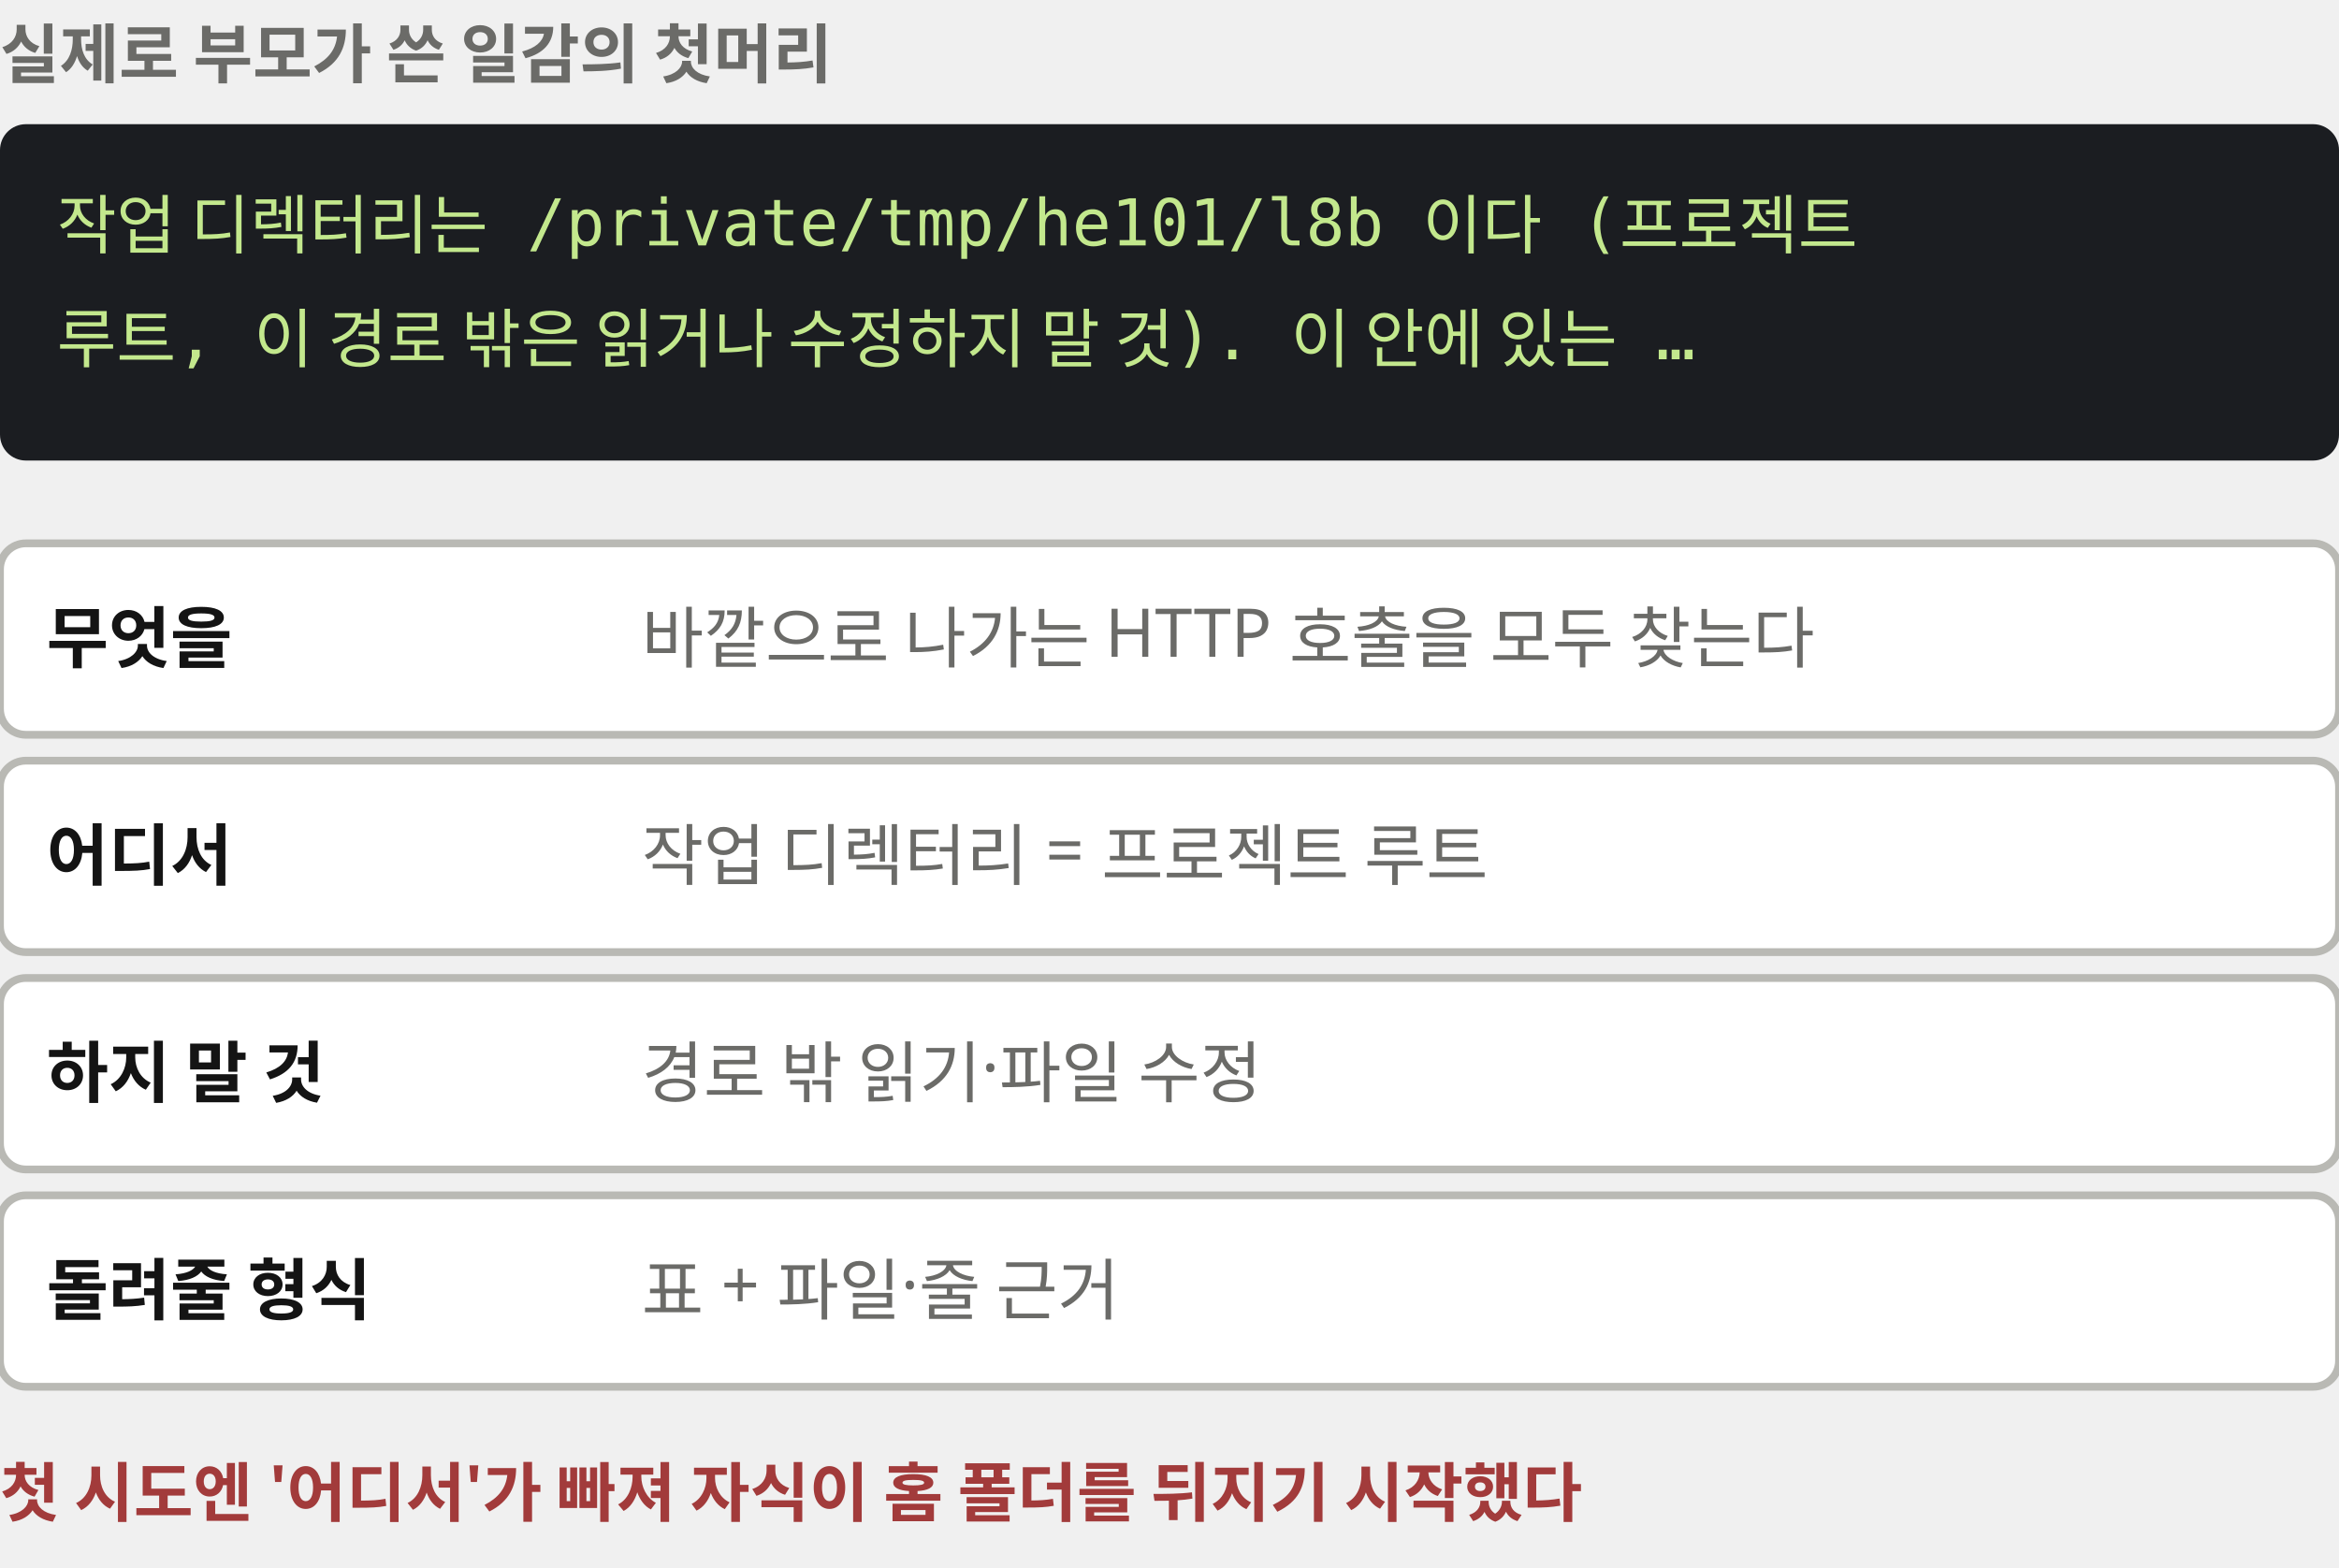
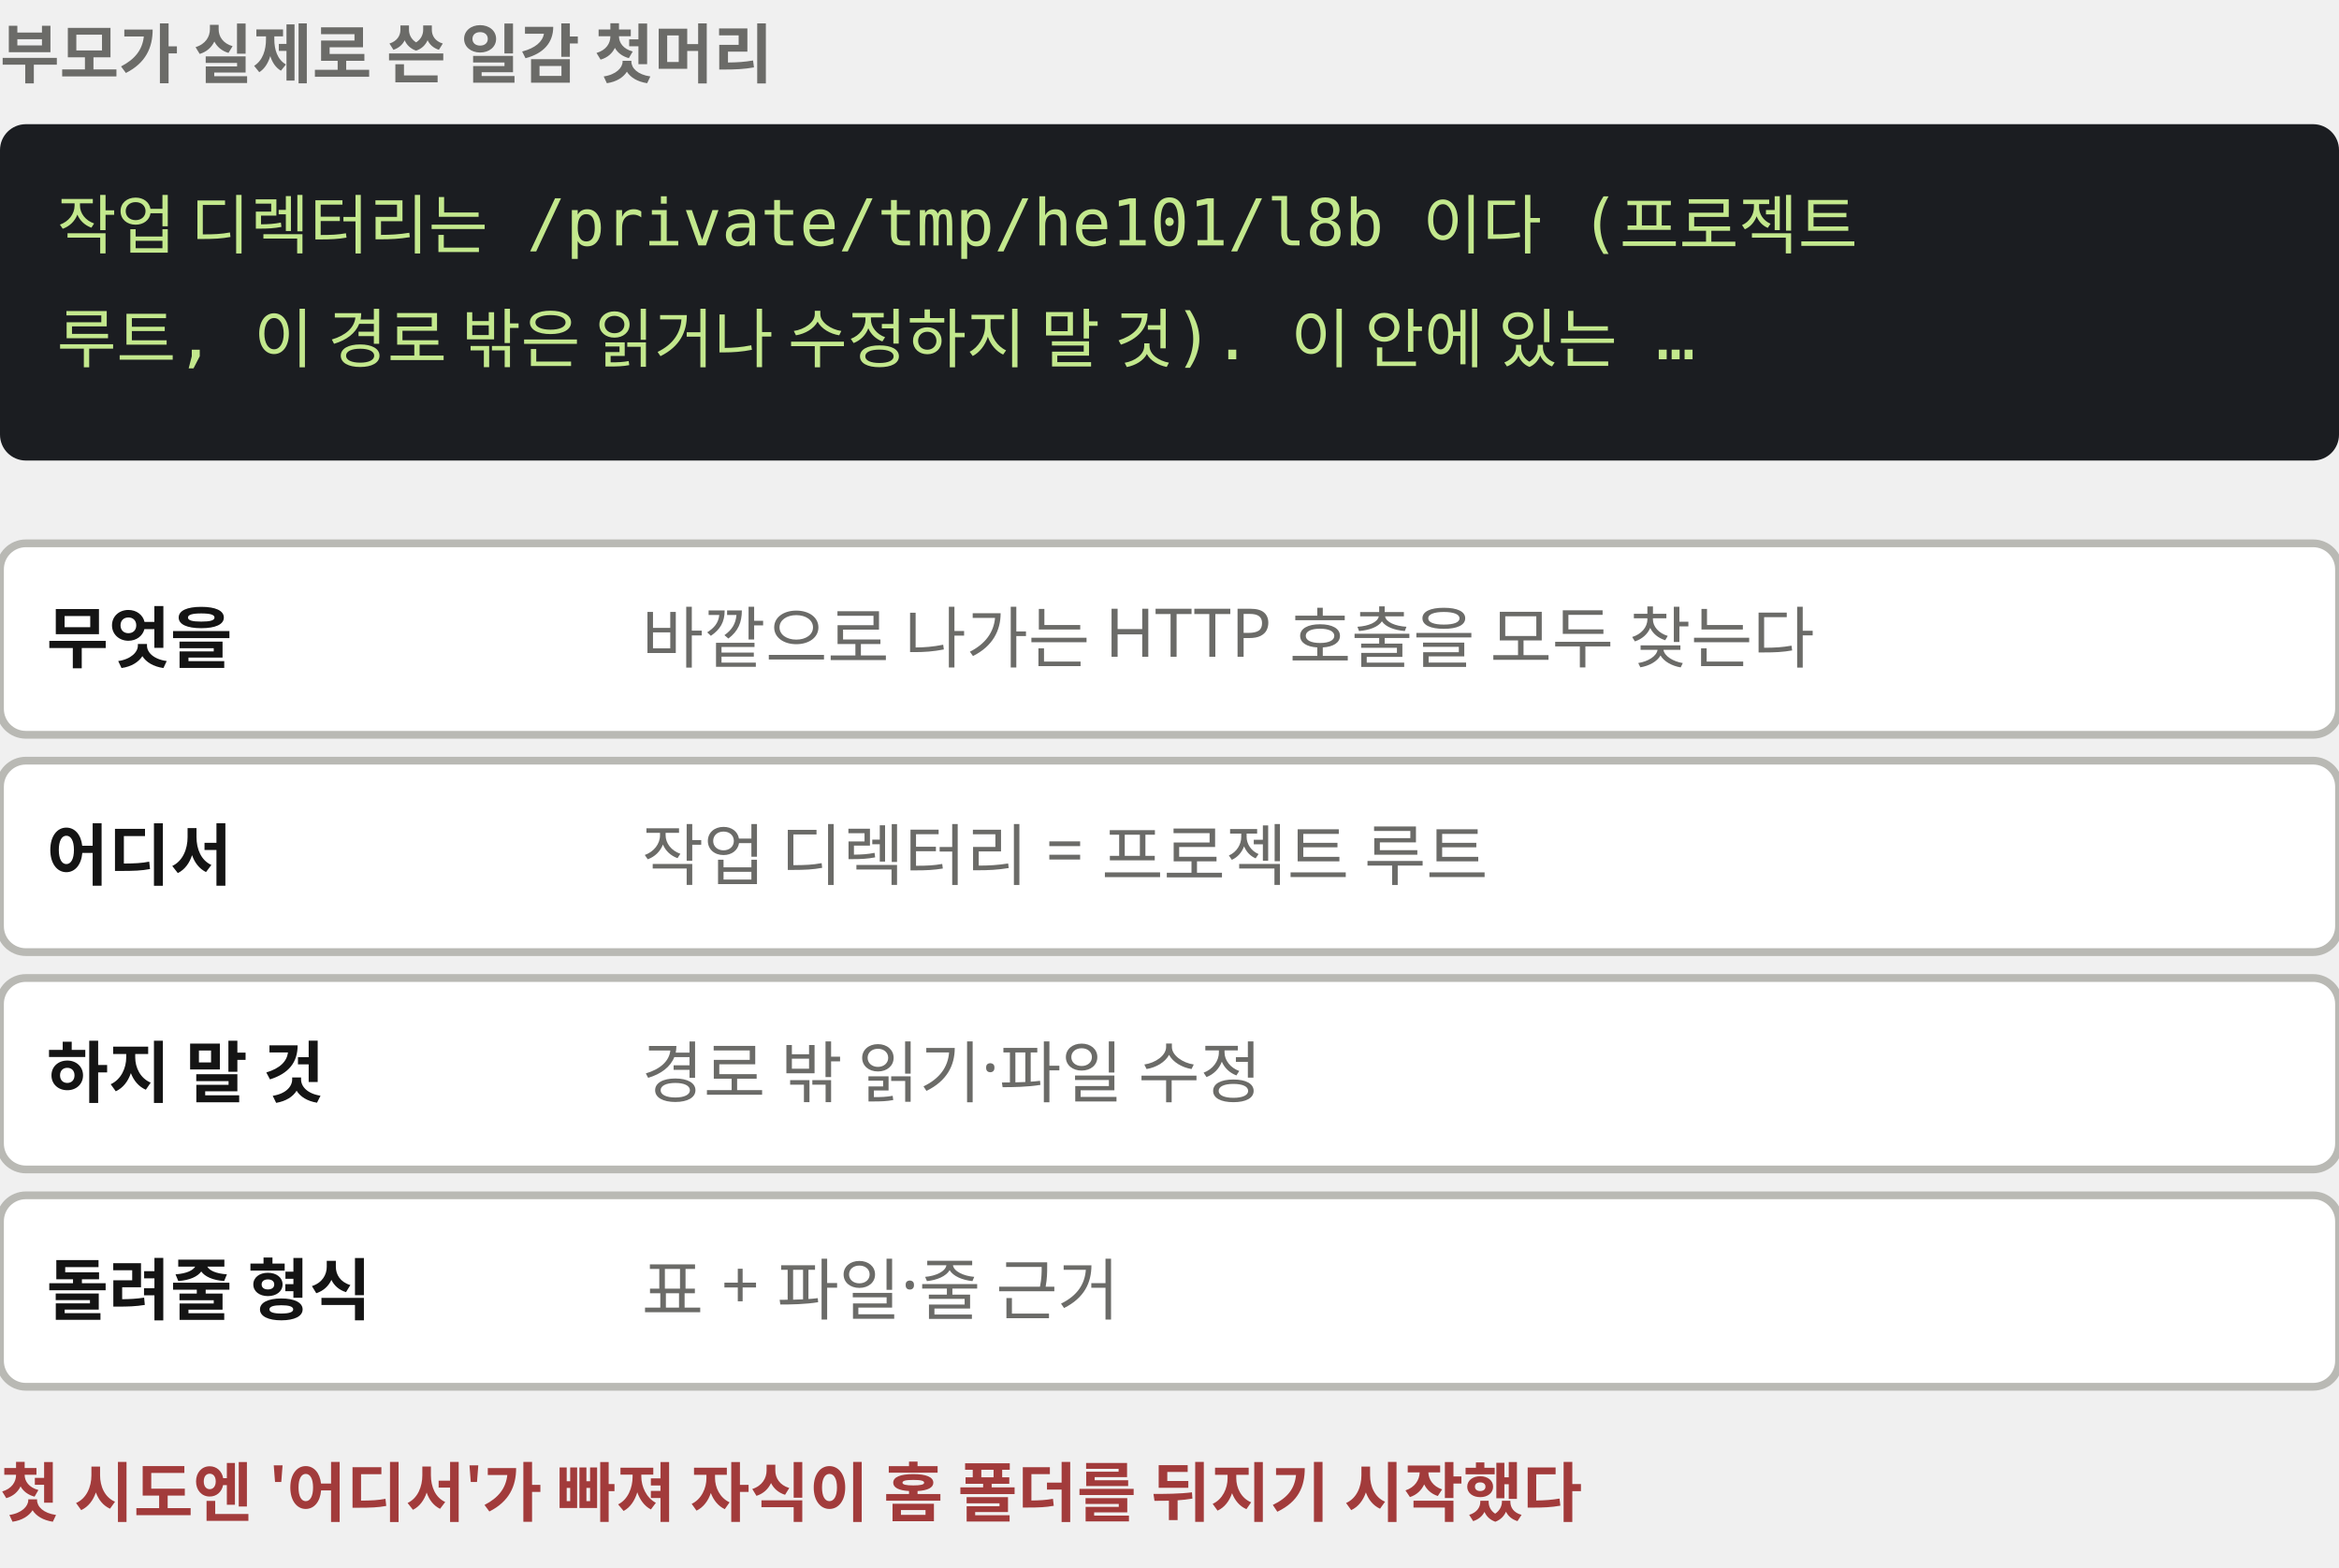
<svg xmlns="http://www.w3.org/2000/svg" viewBox="0 0 904 606" width="904" height="606">
  <defs>
    <marker id="a" viewBox="0 0 10 10" refX="9" refY="5" markerWidth="5" markerHeight="5" orient="auto">
      <path d="M0 0L10 5L0 10z" fill="#2F5D8A" />
    </marker>
  </defs>
-   <text x="0" y="30" font-size="25" fill="#6B6B68" text-anchor="start" font-weight="bold" font-family="NanumGothic, Nanum Gothic, sans-serif" xml:space="preserve">실제로 부모가 쓴 일감의 첫머리</text>
+   <text x="0" y="30" font-size="25" fill="#6B6B68" text-anchor="start" font-weight="bold" font-family="NanumGothic, Nanum Gothic, sans-serif" xml:space="preserve">부모가 실제로 쓴 일감 첫머리</text>
  <rect x="0" y="48" width="904" height="130" rx="10" fill="#1B1D21" stroke="#2F5D8A" stroke-width="0" />
  <text x="22" y="96" font-size="25" fill="#C3E88D" text-anchor="start" font-weight="normal" font-family="D2Coding, NanumGothicCoding, monospace" xml:space="preserve">작업 디렉터리는 /private/tmp/he101/l8b 이다 (프로젝트</text>
  <text x="22" y="140" font-size="25" fill="#C3E88D" text-anchor="start" font-weight="normal" font-family="D2Coding, NanumGothicCoding, monospace" xml:space="preserve">루트, 이 경로 밖은 읽거나 수정하지 말 것). 이 안에 있는 …</text>
  <g transform="translate(0,210)">
    <rect x="0" y="0" width="904" height="74" rx="10" fill="#FFFFFF" stroke="#B9B9B4" stroke-width="3" />
    <text x="18" y="46.0" font-size="26" fill="#141414" text-anchor="start" font-weight="bold" font-family="NanumGothic, Nanum Gothic, sans-serif" xml:space="preserve">무엇을</text>
    <text x="248" y="46.0" font-size="26" fill="#6B6B68" text-anchor="start" font-weight="normal" font-family="NanumGothic, Nanum Gothic, sans-serif" xml:space="preserve">바깥으로 나가는 HTTP 호출을 모두 찾는다</text>
    <rect x="0" y="84" width="904" height="74" rx="10" fill="#FFFFFF" stroke="#B9B9B4" stroke-width="3" />
    <text x="18" y="130.0" font-size="26" fill="#141414" text-anchor="start" font-weight="bold" font-family="NanumGothic, Nanum Gothic, sans-serif" xml:space="preserve">어디서</text>
    <text x="248" y="130.0" font-size="26" fill="#6B6B68" text-anchor="start" font-weight="normal" font-family="NanumGothic, Nanum Gothic, sans-serif" xml:space="preserve">작업 디렉터리 = 프로젝트 루트</text>
    <rect x="0" y="168" width="904" height="74" rx="10" fill="#FFFFFF" stroke="#B9B9B4" stroke-width="3" />
    <text x="18" y="214.0" font-size="26" fill="#141414" text-anchor="start" font-weight="bold" font-family="NanumGothic, Nanum Gothic, sans-serif" xml:space="preserve">하지 말 것</text>
    <text x="248" y="214.0" font-size="26" fill="#6B6B68" text-anchor="start" font-weight="normal" font-family="NanumGothic, Nanum Gothic, sans-serif" xml:space="preserve">경로 밖 읽기·파일 수정</text>
    <rect x="0" y="252" width="904" height="74" rx="10" fill="#FFFFFF" stroke="#B9B9B4" stroke-width="3" />
    <text x="18" y="298.0" font-size="26" fill="#141414" text-anchor="start" font-weight="bold" font-family="NanumGothic, Nanum Gothic, sans-serif" xml:space="preserve">돌려줄 형식</text>
    <text x="248" y="298.0" font-size="26" fill="#6B6B68" text-anchor="start" font-weight="normal" font-family="NanumGothic, Nanum Gothic, sans-serif" xml:space="preserve">표 + 파일·줄 근거</text>
  </g>
  <text x="0" y="586" font-size="25" fill="#A23B3B" text-anchor="start" font-weight="bold" font-family="NanumGothic, Nanum Gothic, sans-serif" xml:space="preserve">첫 시도엔 '어디서'가 빠져 자식이 홈 폴더를 뒤지기 시작했다</text>
</svg>
